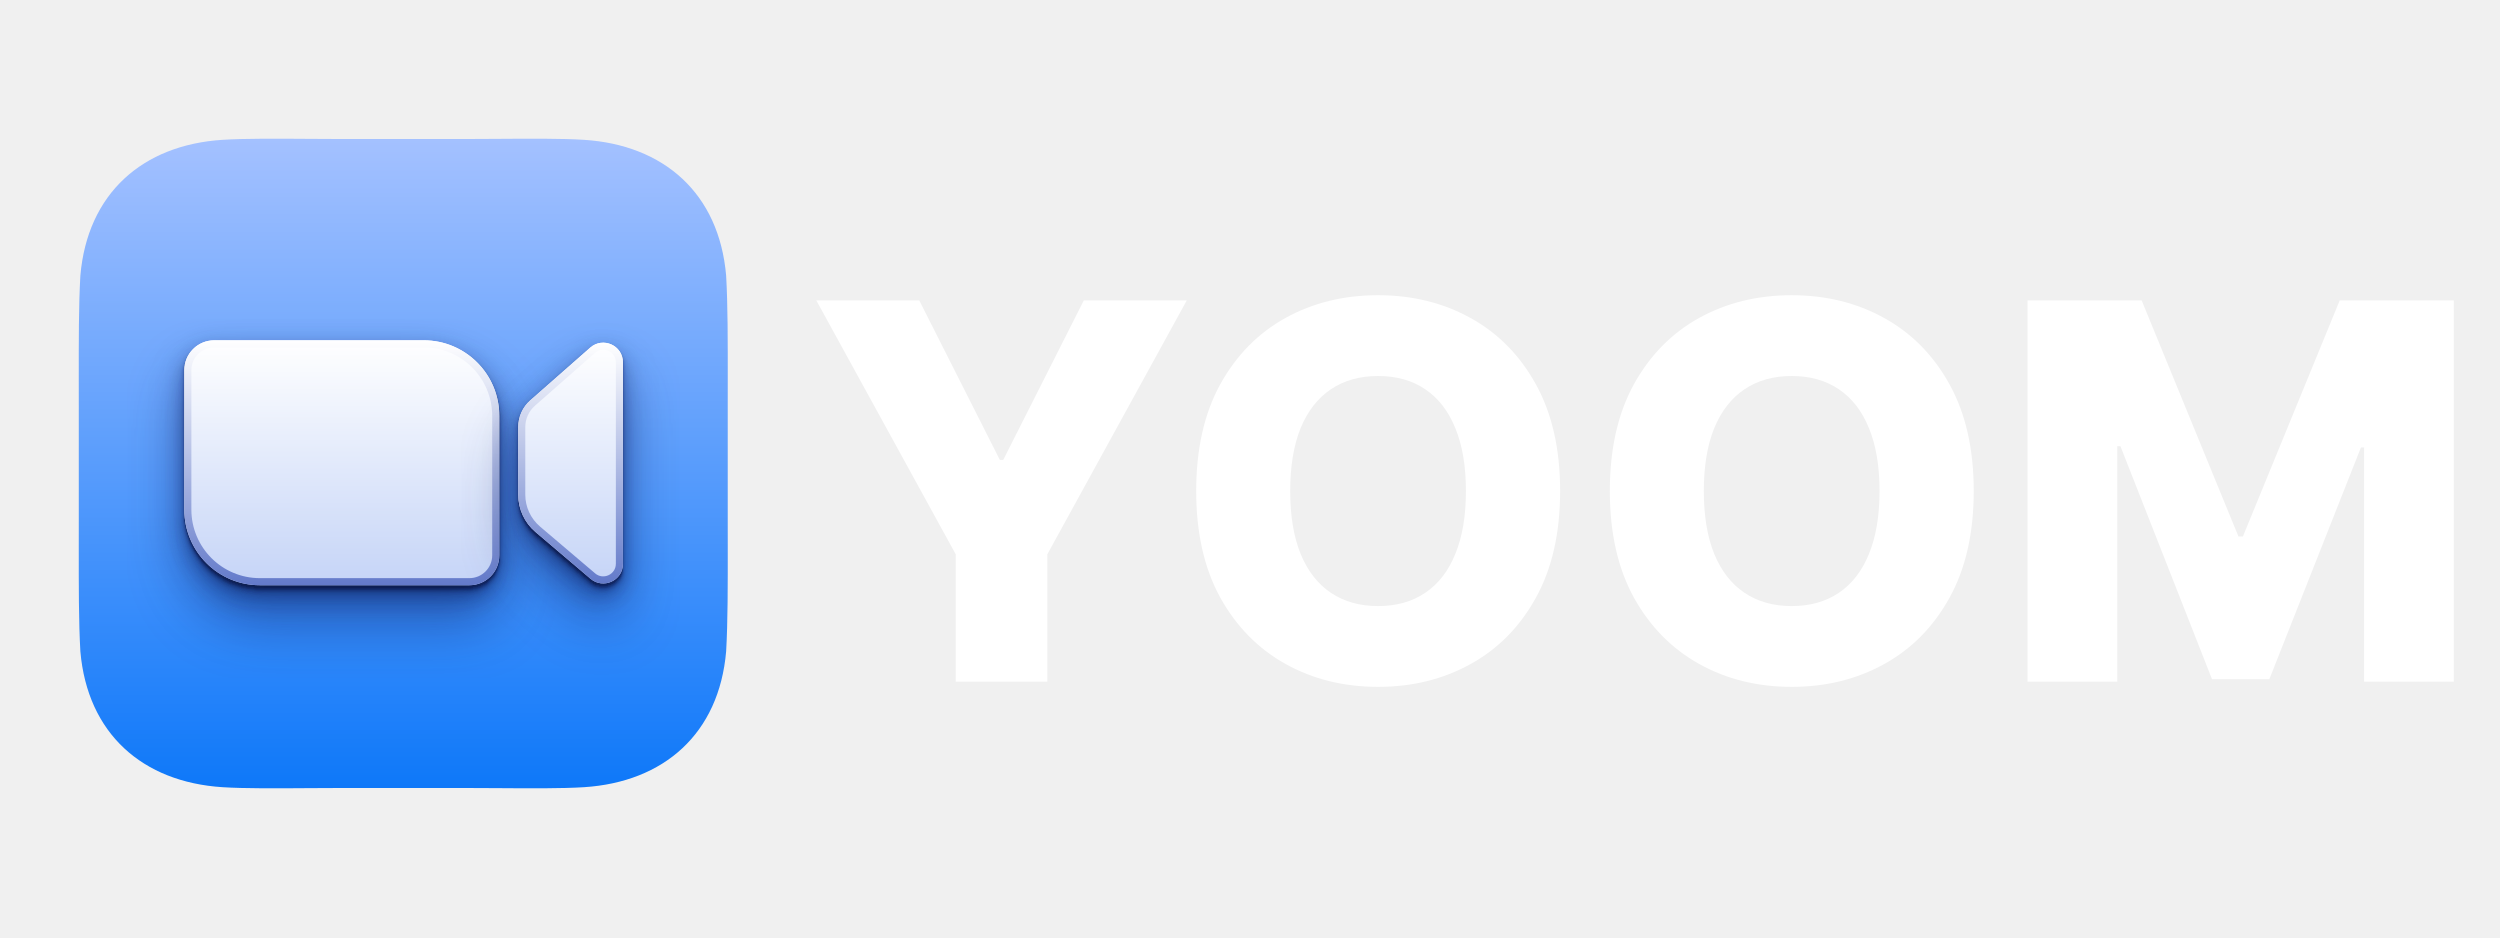
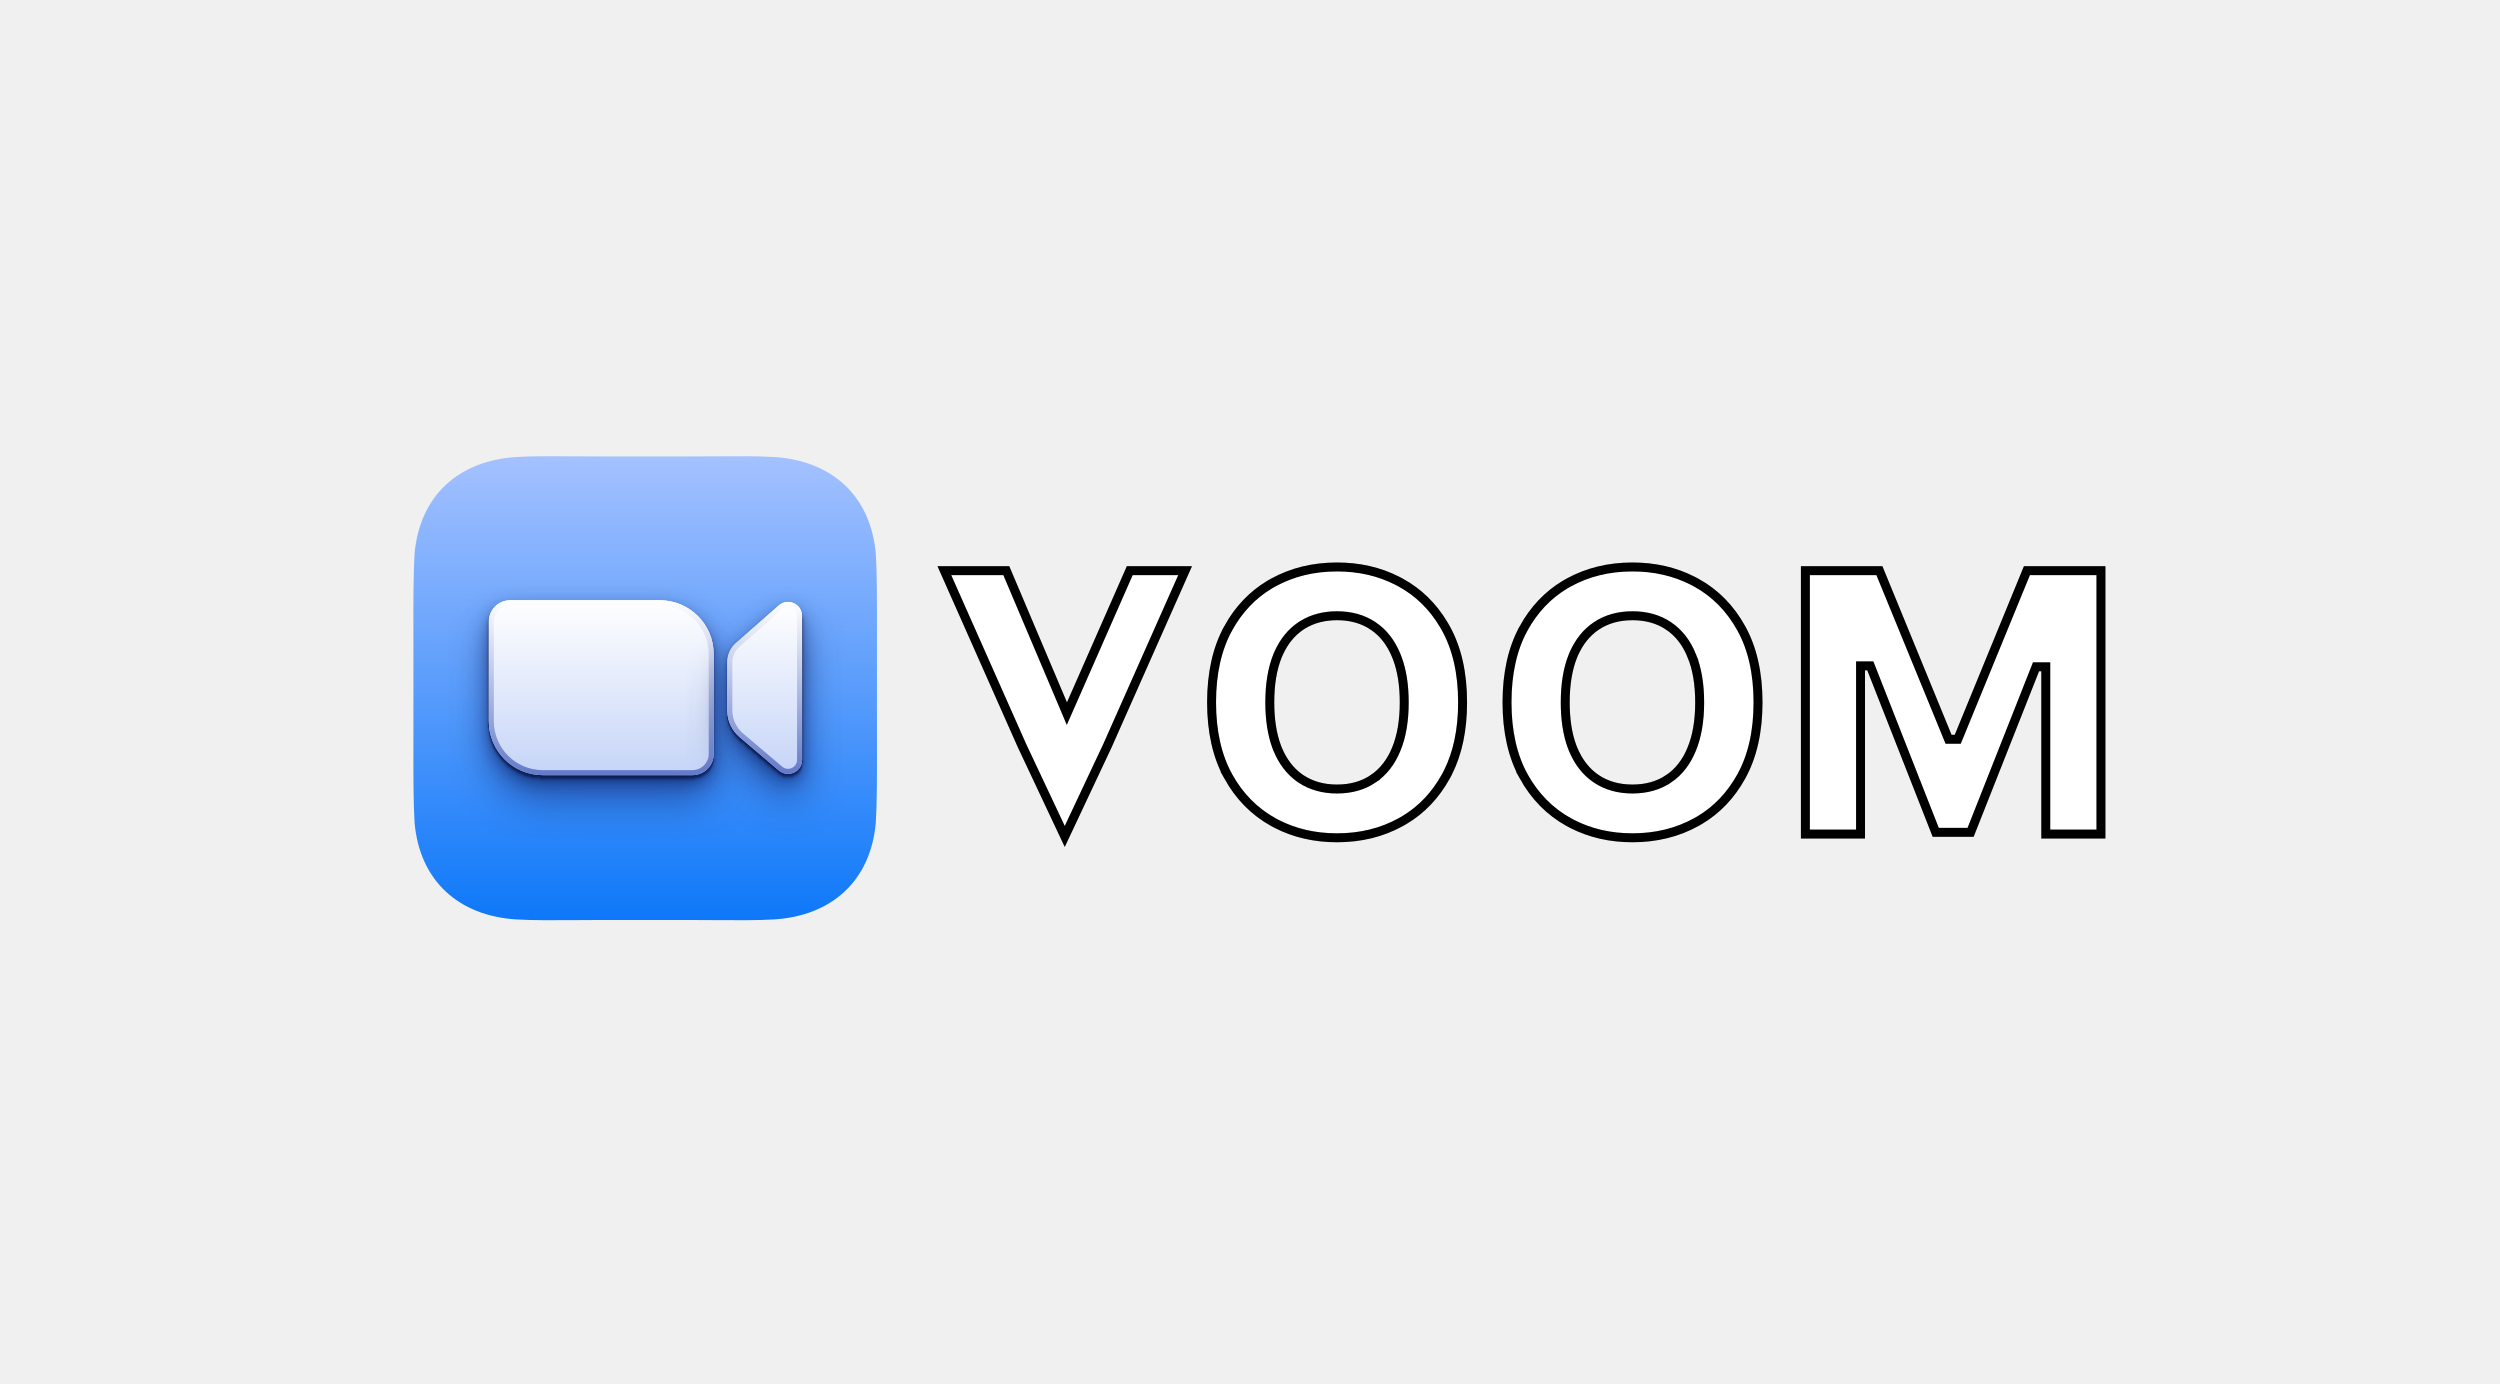
- <svg xmlns="http://www.w3.org/2000/svg" width="200" height="75" viewBox="0 0 159 52" fill="none">
-   <path d="M19.672 5.019C20.438 5.025 21.203 5.03 21.933 5.03H29.362C30.092 5.03 30.857 5.025 31.622 5.019C33.682 5.005 35.746 4.991 37.142 5.08C42.226 5.406 45.733 8.486 46.183 13.72C46.29 15.601 46.288 17.867 46.285 20.539V20.54C46.284 20.999 46.284 21.469 46.284 21.952V29.381C46.284 29.864 46.284 30.334 46.285 30.793C46.288 33.465 46.29 35.731 46.183 37.612C45.733 42.847 42.226 45.927 37.142 46.253C35.746 46.342 33.682 46.328 31.622 46.313C30.857 46.308 30.092 46.303 29.362 46.303H21.933C21.203 46.303 20.438 46.308 19.672 46.313C17.612 46.328 15.549 46.342 14.152 46.253C9.068 45.927 5.562 42.847 5.111 37.612C5.004 35.732 5.007 33.466 5.01 30.794V30.793C5.01 30.334 5.011 29.864 5.011 29.381V21.952C5.011 21.469 5.01 20.999 5.01 20.54V20.539C5.007 17.867 5.004 15.601 5.111 13.72C5.562 8.486 9.068 5.406 14.152 5.08C15.549 4.991 17.612 5.005 19.672 5.019Z" fill="url(#paint0_linear_2973_971)" />
-   <g filter="url(#filter0_dddddd_2973_971)">
-     <path d="M11.721 19.735C11.721 18.684 12.573 17.831 13.624 17.831H26.948C29.603 17.831 31.756 19.984 31.756 22.64V31.506C31.756 32.557 30.904 33.409 29.853 33.409H16.529C13.873 33.409 11.721 31.256 11.721 28.6V19.735Z" fill="url(#paint1_linear_2973_971)" />
-     <path d="M13.624 18.057H26.948C29.479 18.057 31.53 20.109 31.53 22.64V31.506C31.53 32.432 30.779 33.183 29.853 33.183H16.529C13.998 33.183 11.946 31.131 11.946 28.6V19.735C11.946 18.808 12.697 18.057 13.624 18.057Z" stroke="url(#paint2_linear_2973_971)" stroke-width="0.451" />
+ <svg xmlns="http://www.w3.org/2000/svg" width="280" height="155" viewBox="0 0 280 155" fill="none">
+   <path d="M64.745 51.109C65.708 51.116 66.67 51.123 67.588 51.123H76.933C77.851 51.123 78.814 51.116 79.776 51.109C82.368 51.091 84.963 51.073 86.72 51.186C93.115 51.595 97.525 55.47 98.092 62.054C98.227 64.42 98.224 67.27 98.22 70.631C98.219 71.208 98.218 71.801 98.218 72.408V81.753C98.218 82.36 98.219 82.952 98.22 83.529C98.224 86.89 98.227 89.741 98.092 92.107C97.525 98.691 93.115 102.566 86.72 102.975C84.963 103.088 82.368 103.07 79.776 103.052C78.814 103.045 77.851 103.038 76.933 103.038H67.588C66.67 103.038 65.708 103.045 64.745 103.052C62.154 103.07 59.558 103.088 57.801 102.975C51.406 102.566 46.996 98.691 46.429 92.107C46.295 89.741 46.298 86.891 46.302 83.53C46.302 82.953 46.303 82.36 46.303 81.753V72.408C46.303 71.801 46.302 71.209 46.302 70.632C46.298 67.271 46.295 64.42 46.429 62.054C46.996 55.47 51.406 51.595 57.801 51.186C59.558 51.073 62.154 51.091 64.745 51.109Z" fill="url(#paint0_linear_0_1)" />
+   <g filter="url(#filter0_dddddd_0_1)">
+     <path d="M54.743 69.619C54.743 68.297 55.815 67.225 57.137 67.225H73.896C77.237 67.225 79.945 69.933 79.945 73.273V84.425C79.945 85.747 78.873 86.819 77.55 86.819H60.791C57.451 86.819 54.743 84.111 54.743 80.771V69.619Z" fill="url(#paint1_linear_0_1)" />
+     <path d="M57.137 67.509H73.896C77.08 67.509 79.661 70.09 79.661 73.273V84.425C79.661 85.591 78.716 86.536 77.55 86.536H60.791C57.607 86.536 55.026 83.955 55.026 80.771V69.619C55.026 68.454 55.971 67.509 57.137 67.509Z" stroke="url(#paint2_linear_0_1)" stroke-width="0.567" />
  </g>
-   <g filter="url(#filter1_dddddd_2973_971)">
-     <path d="M32.958 23.346C32.958 22.699 33.237 22.082 33.723 21.654L37.54 18.296C38.349 17.584 39.62 18.159 39.62 19.236V32.042C39.62 33.109 38.37 33.687 37.557 32.996L34.053 30.019C33.358 29.429 32.958 28.564 32.958 27.653V23.346Z" fill="url(#paint3_linear_2973_971)" />
-     <path d="M33.872 21.823L37.689 18.465C38.353 17.882 39.394 18.353 39.394 19.236V32.042C39.394 32.917 38.37 33.391 37.703 32.825L34.199 29.848C33.555 29.3 33.183 28.498 33.183 27.653V23.346C33.183 22.763 33.434 22.209 33.872 21.823Z" stroke="url(#paint4_linear_2973_971)" stroke-width="0.451" />
+   <g filter="url(#filter1_dddddd_0_1)">
+     <path d="M81.457 74.162C81.457 73.347 81.807 72.572 82.419 72.034L87.221 67.81C88.238 66.915 89.836 67.637 89.836 68.992V85.1C89.836 86.443 88.264 87.17 87.241 86.3L82.834 82.556C81.96 81.814 81.457 80.725 81.457 79.579V74.162Z" fill="url(#paint3_linear_0_1)" />
+     <path d="M82.606 72.246L87.408 68.022C88.242 67.288 89.553 67.881 89.553 68.992V85.1C89.553 86.201 88.264 86.797 87.425 86.084L83.017 82.34C82.207 81.651 81.74 80.642 81.74 79.579V74.162C81.74 73.429 82.056 72.731 82.606 72.246Z" stroke="url(#paint4_linear_0_1)" stroke-width="0.567" />
  </g>
-   <path d="M51.918 15.294H58.465L63.591 25.44H63.804L68.93 15.294H75.478L66.61 31.442V39.54H60.785V31.442L51.918 15.294ZM99.224 27.417C99.224 30.085 98.711 32.346 97.684 34.201C96.659 36.056 95.269 37.465 93.517 38.427C91.773 39.39 89.816 39.872 87.645 39.872C85.467 39.872 83.505 39.386 81.761 38.416C80.017 37.445 78.632 36.036 77.606 34.189C76.587 32.334 76.078 30.077 76.078 27.417C76.078 24.749 76.587 22.488 77.606 20.633C78.632 18.779 80.017 17.37 81.761 16.407C83.505 15.444 85.467 14.963 87.645 14.963C89.816 14.963 91.773 15.444 93.517 16.407C95.269 17.37 96.659 18.779 97.684 20.633C98.711 22.488 99.224 24.749 99.224 27.417ZM93.233 27.417C93.233 25.839 93.008 24.505 92.558 23.416C92.116 22.326 91.477 21.502 90.64 20.941C89.812 20.381 88.813 20.101 87.645 20.101C86.485 20.101 85.486 20.381 84.65 20.941C83.813 21.502 83.17 22.326 82.72 23.416C82.278 24.505 82.057 25.839 82.057 27.417C82.057 28.996 82.278 30.329 82.72 31.419C83.17 32.508 83.813 33.333 84.65 33.893C85.486 34.453 86.485 34.734 87.645 34.734C88.813 34.734 89.812 34.453 90.64 33.893C91.477 33.333 92.116 32.508 92.558 31.419C93.008 30.329 93.233 28.996 93.233 27.417ZM125.53 27.417C125.53 30.085 125.017 32.346 123.991 34.201C122.965 36.056 121.576 37.465 119.824 38.427C118.079 39.39 116.122 39.872 113.951 39.872C111.773 39.872 109.812 39.386 108.067 38.416C106.323 37.445 104.938 36.036 103.912 34.189C102.894 32.334 102.385 30.077 102.385 27.417C102.385 24.749 102.894 22.488 103.912 20.633C104.938 18.779 106.323 17.37 108.067 16.407C109.812 15.444 111.773 14.963 113.951 14.963C116.122 14.963 118.079 15.444 119.824 16.407C121.576 17.37 122.965 18.779 123.991 20.633C125.017 22.488 125.53 24.749 125.53 27.417ZM119.539 27.417C119.539 25.839 119.314 24.505 118.865 23.416C118.423 22.326 117.783 21.502 116.947 20.941C116.118 20.381 115.119 20.101 113.951 20.101C112.791 20.101 111.793 20.381 110.956 20.941C110.119 21.502 109.476 22.326 109.026 23.416C108.584 24.505 108.363 25.839 108.363 27.417C108.363 28.996 108.584 30.329 109.026 31.419C109.476 32.508 110.119 33.333 110.956 33.893C111.793 34.453 112.791 34.734 113.951 34.734C115.119 34.734 116.118 34.453 116.947 33.893C117.783 33.333 118.423 32.508 118.865 31.419C119.314 30.329 119.539 28.996 119.539 27.417ZM128.951 15.294H136.209L142.365 30.306H142.649L148.805 15.294H156.063V39.54H150.356V24.647H150.155L144.33 39.386H140.684L134.859 24.564H134.658V39.54H128.951V15.294Z" fill="white" />
+   <path d="M149.745 63.5C152.233 63.5 154.478 64.017 156.49 65.043L156.89 65.255H156.891C158.875 66.345 160.477 67.909 161.697 69.959L161.937 70.375C163.177 72.617 163.81 75.374 163.81 78.666C163.81 81.753 163.253 84.369 162.161 86.531L161.937 86.957C160.767 89.072 159.215 90.7 157.282 91.853L156.891 92.077L156.89 92.078C154.776 93.245 152.398 93.832 149.745 93.832C147.249 93.832 144.999 93.311 142.986 92.277L142.587 92.064C140.48 90.891 138.803 89.189 137.555 86.943H137.556C136.325 84.701 135.696 81.949 135.696 78.666C135.696 75.373 136.325 72.617 137.556 70.374L137.555 70.373C138.725 68.258 140.272 66.632 142.196 65.478L142.586 65.255C144.699 64.088 147.082 63.5 149.745 63.5ZM182.835 63.5C185.323 63.5 187.568 64.017 189.581 65.043L189.98 65.255H189.981C192.097 66.418 193.779 68.12 195.026 70.375C196.267 72.617 196.899 75.374 196.899 78.666C196.899 81.958 196.267 84.715 195.026 86.957C193.857 89.072 192.306 90.7 190.373 91.853L189.981 92.077L189.98 92.078C187.866 93.245 185.489 93.832 182.835 93.832C180.339 93.832 178.089 93.311 176.076 92.277L175.677 92.064C173.57 90.891 171.892 89.189 170.645 86.943H170.646C169.415 84.701 168.786 81.949 168.786 78.666C168.786 75.373 169.415 72.617 170.646 70.374L170.645 70.373C171.814 68.259 173.362 66.632 175.285 65.478L175.675 65.255C177.789 64.088 180.172 63.5 182.835 63.5ZM112.709 63.917L119.04 78.861L119.491 79.928L119.958 78.867L126.531 63.917H132.731L124.043 83.497L119.252 93.685L114.454 83.49L105.769 63.917H112.709ZM210.496 63.917L218.113 82.489L218.24 82.8H219.269L219.396 82.489L227.012 63.917H235.306V93.415H229.127V74.682H228.034L227.909 74.998L220.707 93.222H216.802L209.6 74.894L209.475 74.577H208.381V93.415H202.202V63.917H210.496ZM149.745 68.963C148.299 68.963 147.016 69.292 145.917 69.966L145.699 70.105C144.623 70.825 143.794 71.858 143.203 73.175L143.088 73.442L143.087 73.444C142.5 74.891 142.217 76.637 142.217 78.666C142.217 80.569 142.466 82.222 142.98 83.613L143.087 83.888L143.088 83.891C143.648 85.246 144.444 86.317 145.487 87.079L145.699 87.228C146.846 87.996 148.202 88.369 149.745 88.369C151.297 88.369 152.655 87.996 153.793 87.227L153.792 87.226C154.939 86.457 155.801 85.335 156.388 83.891C156.986 82.443 157.274 80.696 157.274 78.666C157.274 76.763 157.02 75.109 156.496 73.717L156.388 73.442C155.801 71.997 154.939 70.873 153.791 70.105H153.79C152.652 69.336 151.296 68.963 149.745 68.963ZM182.835 68.963C181.292 68.963 179.936 69.337 178.789 70.105C177.713 70.825 176.884 71.858 176.293 73.175L176.178 73.442L176.177 73.444C175.59 74.891 175.306 76.637 175.306 78.666C175.306 80.569 175.554 82.222 176.069 83.613L176.177 83.888L176.178 83.891C176.775 85.336 177.641 86.459 178.789 87.228C179.936 87.996 181.292 88.369 182.835 88.369C184.386 88.369 185.743 87.995 186.881 87.227L186.882 87.228C188.029 86.458 188.892 85.335 189.479 83.888L189.479 83.887C190.074 82.44 190.363 80.695 190.363 78.666C190.363 76.637 190.074 74.891 189.478 73.444H189.479C188.892 71.998 188.029 70.875 186.882 70.106H186.881C185.743 69.337 184.386 68.963 182.835 68.963Z" fill="white" />
+   <path d="M149.745 63.5C152.233 63.5 154.478 64.017 156.49 65.043L156.89 65.255H156.891C158.875 66.345 160.477 67.909 161.697 69.959L161.937 70.375C163.177 72.617 163.81 75.374 163.81 78.666C163.81 81.753 163.253 84.369 162.161 86.531L161.937 86.957C160.767 89.072 159.215 90.7 157.282 91.853L156.891 92.077L156.89 92.078C154.776 93.245 152.398 93.832 149.745 93.832C147.249 93.832 144.999 93.311 142.986 92.277L142.587 92.064C140.48 90.891 138.803 89.189 137.555 86.943H137.556C136.325 84.701 135.696 81.949 135.696 78.666C135.696 75.373 136.325 72.617 137.556 70.374L137.555 70.373C138.725 68.258 140.272 66.632 142.196 65.478L142.586 65.255C144.699 64.088 147.082 63.5 149.745 63.5ZM182.835 63.5C185.323 63.5 187.568 64.017 189.581 65.043L189.98 65.255H189.981C192.097 66.418 193.779 68.12 195.026 70.375C196.267 72.617 196.899 75.374 196.899 78.666C196.899 81.958 196.267 84.715 195.026 86.957C193.857 89.072 192.306 90.7 190.373 91.853L189.981 92.077L189.98 92.078C187.866 93.245 185.489 93.832 182.835 93.832C180.339 93.832 178.089 93.311 176.076 92.277L175.677 92.064C173.57 90.891 171.892 89.189 170.645 86.943H170.646C169.415 84.701 168.786 81.949 168.786 78.666C168.786 75.373 169.415 72.617 170.646 70.374L170.645 70.373C171.814 68.259 173.362 66.632 175.285 65.478L175.675 65.255C177.789 64.088 180.172 63.5 182.835 63.5ZM112.709 63.917L119.04 78.861L119.491 79.928L119.958 78.867L126.531 63.917H132.731L124.043 83.497L119.252 93.685L114.454 83.49L105.769 63.917H112.709ZM210.496 63.917L218.113 82.489L218.24 82.8H219.269L219.396 82.489L227.012 63.917H235.306V93.415H229.127V74.682H228.034L227.909 74.998L220.707 93.222H216.802L209.6 74.894L209.475 74.577H208.381V93.415H202.202V63.917H210.496ZM149.745 68.963C148.299 68.963 147.016 69.292 145.917 69.966L145.699 70.105C144.623 70.825 143.794 71.858 143.203 73.175L143.088 73.442L143.087 73.444C142.5 74.891 142.217 76.637 142.217 78.666C142.217 80.569 142.466 82.222 142.98 83.613L143.087 83.888L143.088 83.891C143.648 85.246 144.444 86.317 145.487 87.079L145.699 87.228C146.846 87.996 148.202 88.369 149.745 88.369C151.297 88.369 152.655 87.996 153.793 87.227L153.792 87.226C154.939 86.457 155.801 85.335 156.388 83.891C156.986 82.443 157.274 80.696 157.274 78.666C157.274 76.763 157.02 75.109 156.496 73.717L156.388 73.442C155.801 71.997 154.939 70.873 153.791 70.105H153.79C152.652 69.336 151.296 68.963 149.745 68.963ZM182.835 68.963C181.292 68.963 179.936 69.337 178.789 70.105C177.713 70.825 176.884 71.858 176.293 73.175L176.178 73.442L176.177 73.444C175.59 74.891 175.306 76.637 175.306 78.666C175.306 80.569 175.554 82.222 176.069 83.613L176.177 83.888L176.178 83.891C176.775 85.336 177.641 86.459 178.789 87.228C179.936 87.996 181.292 88.369 182.835 88.369C184.386 88.369 185.743 87.995 186.881 87.227L186.882 87.228C188.029 86.458 188.892 85.335 189.479 83.888L189.479 83.887C190.074 82.44 190.363 80.695 190.363 78.666C190.363 76.637 190.074 74.891 189.478 73.444H189.479C188.892 71.998 188.029 70.875 186.882 70.106H186.881C185.743 69.337 184.386 68.963 182.835 68.963Z" stroke="black" />
+   <path d="M149.745 63.5C152.233 63.5 154.478 64.017 156.49 65.043L156.89 65.255H156.891C158.875 66.345 160.477 67.909 161.697 69.959L161.937 70.375C163.177 72.617 163.81 75.374 163.81 78.666C163.81 81.753 163.253 84.369 162.161 86.531L161.937 86.957C160.767 89.072 159.215 90.7 157.282 91.853L156.891 92.077L156.89 92.078C154.776 93.245 152.398 93.832 149.745 93.832C147.249 93.832 144.999 93.311 142.986 92.277L142.587 92.064C140.48 90.891 138.803 89.189 137.555 86.943H137.556C136.325 84.701 135.696 81.949 135.696 78.666C135.696 75.373 136.325 72.617 137.556 70.374L137.555 70.373C138.725 68.258 140.272 66.632 142.196 65.478L142.586 65.255C144.699 64.088 147.082 63.5 149.745 63.5ZM182.835 63.5C185.323 63.5 187.568 64.017 189.581 65.043L189.98 65.255H189.981C192.097 66.418 193.779 68.12 195.026 70.375C196.267 72.617 196.899 75.374 196.899 78.666C196.899 81.958 196.267 84.715 195.026 86.957C193.857 89.072 192.306 90.7 190.373 91.853L189.981 92.077L189.98 92.078C187.866 93.245 185.489 93.832 182.835 93.832C180.339 93.832 178.089 93.311 176.076 92.277L175.677 92.064C173.57 90.891 171.892 89.189 170.645 86.943H170.646C169.415 84.701 168.786 81.949 168.786 78.666C168.786 75.373 169.415 72.617 170.646 70.374L170.645 70.373C171.814 68.259 173.362 66.632 175.285 65.478L175.675 65.255C177.789 64.088 180.172 63.5 182.835 63.5ZM112.709 63.917L119.04 78.861L119.491 79.928L119.958 78.867L126.531 63.917H132.731L124.043 83.497L119.252 93.685L114.454 83.49L105.769 63.917H112.709ZM210.496 63.917L218.113 82.489L218.24 82.8H219.269L219.396 82.489L227.012 63.917H235.306V93.415H229.127V74.682H228.034L227.909 74.998L220.707 93.222H216.802L209.6 74.894L209.475 74.577H208.381V93.415H202.202V63.917H210.496ZM149.745 68.963C148.299 68.963 147.016 69.292 145.917 69.966L145.699 70.105C144.623 70.825 143.794 71.858 143.203 73.175L143.088 73.442L143.087 73.444C142.5 74.891 142.217 76.637 142.217 78.666C142.217 80.569 142.466 82.222 142.98 83.613L143.087 83.888L143.088 83.891C143.648 85.246 144.444 86.317 145.487 87.079L145.699 87.228C146.846 87.996 148.202 88.369 149.745 88.369C151.297 88.369 152.655 87.996 153.793 87.227L153.792 87.226C154.939 86.457 155.801 85.335 156.388 83.891C156.986 82.443 157.274 80.696 157.274 78.666C157.274 76.763 157.02 75.109 156.496 73.717L156.388 73.442C155.801 71.997 154.939 70.873 153.791 70.105H153.79C152.652 69.336 151.296 68.963 149.745 68.963ZM182.835 68.963C181.292 68.963 179.936 69.337 178.789 70.105C177.713 70.825 176.884 71.858 176.293 73.175L176.178 73.442L176.177 73.444C175.59 74.891 175.306 76.637 175.306 78.666C175.306 80.569 175.554 82.222 176.069 83.613L176.177 83.888L176.178 83.891C176.775 85.336 177.641 86.459 178.789 87.228C179.936 87.996 181.292 88.369 182.835 88.369C184.386 88.369 185.743 87.995 186.881 87.227L186.882 87.228C188.029 86.458 188.892 85.335 189.479 83.888L189.479 83.887C190.074 82.44 190.363 80.695 190.363 78.666C190.363 76.637 190.074 74.891 189.478 73.444H189.479C188.892 71.998 188.029 70.875 186.882 70.106H186.881C185.743 69.337 184.386 68.963 182.835 68.963Z" stroke="black" stroke-opacity="0.2" />
  <defs>
-     <filter id="filter0_dddddd_2973_971" x="8.114" y="16.479" width="27.248" height="22.79" filterUnits="userSpaceOnUse" color-interpolation-filters="sRGB">
+     <filter id="filter0_dddddd_0_1" x="50.207" y="65.524" width="34.274" height="28.667" filterUnits="userSpaceOnUse" color-interpolation-filters="sRGB">
      <feFlood flood-opacity="0" result="BackgroundImageFix" />
      <feColorMatrix in="SourceAlpha" type="matrix" values="0 0 0 0 0 0 0 0 0 0 0 0 0 0 0 0 0 0 127 0" result="hardAlpha" />
-       <feOffset dy="0.124" />
-       <feGaussianBlur stdDeviation="0.046" />
+       <feOffset dy="0.156" />
+       <feGaussianBlur stdDeviation="0.057" />
      <feColorMatrix type="matrix" values="0 0 0 0 0.051 0 0 0 0 0.122 0 0 0 0 0.396 0 0 0 0.19 0" />
-       <feBlend mode="multiply" in2="BackgroundImageFix" result="effect1_dropShadow_2973_971" />
+       <feBlend mode="multiply" in2="BackgroundImageFix" result="effect1_dropShadow_0_1" />
      <feColorMatrix in="SourceAlpha" type="matrix" values="0 0 0 0 0 0 0 0 0 0 0 0 0 0 0 0 0 0 127 0" result="hardAlpha" />
-       <feOffset dy="0.243" />
-       <feGaussianBlur stdDeviation="0.101" />
+       <feOffset dy="0.305" />
+       <feGaussianBlur stdDeviation="0.127" />
      <feColorMatrix type="matrix" values="0 0 0 0 0.051 0 0 0 0 0.122 0 0 0 0 0.396 0 0 0 0.369 0" />
-       <feBlend mode="multiply" in2="effect1_dropShadow_2973_971" result="effect2_dropShadow_2973_971" />
+       <feBlend mode="multiply" in2="effect1_dropShadow_0_1" result="effect2_dropShadow_0_1" />
      <feColorMatrix in="SourceAlpha" type="matrix" values="0 0 0 0 0 0 0 0 0 0 0 0 0 0 0 0 0 0 127 0" result="hardAlpha" />
-       <feOffset dy="0.373" />
-       <feGaussianBlur stdDeviation="0.174" />
+       <feOffset dy="0.469" />
+       <feGaussianBlur stdDeviation="0.218" />
      <feColorMatrix type="matrix" values="0 0 0 0 0.051 0 0 0 0 0.122 0 0 0 0 0.396 0 0 0 0.3 0" />
-       <feBlend mode="multiply" in2="effect2_dropShadow_2973_971" result="effect3_dropShadow_2973_971" />
+       <feBlend mode="multiply" in2="effect2_dropShadow_0_1" result="effect3_dropShadow_0_1" />
      <feColorMatrix in="SourceAlpha" type="matrix" values="0 0 0 0 0 0 0 0 0 0 0 0 0 0 0 0 0 0 127 0" result="hardAlpha" />
-       <feOffset dy="0.548" />
-       <feGaussianBlur stdDeviation="0.551" />
+       <feOffset dy="0.689" />
+       <feGaussianBlur stdDeviation="0.693" />
      <feColorMatrix type="matrix" values="0 0 0 0 0.051 0 0 0 0 0.122 0 0 0 0 0.396 0 0 0 0.3 0" />
-       <feBlend mode="multiply" in2="effect3_dropShadow_2973_971" result="effect4_dropShadow_2973_971" />
+       <feBlend mode="multiply" in2="effect3_dropShadow_0_1" result="effect4_dropShadow_0_1" />
      <feColorMatrix in="SourceAlpha" type="matrix" values="0 0 0 0 0 0 0 0 0 0 0 0 0 0 0 0 0 0 127 0" result="hardAlpha" />
-       <feOffset dy="0.852" />
-       <feGaussianBlur stdDeviation="1.025" />
+       <feOffset dy="1.072" />
+       <feGaussianBlur stdDeviation="1.289" />
      <feColorMatrix type="matrix" values="0 0 0 0 0.051 0 0 0 0 0.122 0 0 0 0 0.396 0 0 0 0.29 0" />
-       <feBlend mode="overlay" in2="effect4_dropShadow_2973_971" result="effect5_dropShadow_2973_971" />
+       <feBlend mode="overlay" in2="effect4_dropShadow_0_1" result="effect5_dropShadow_0_1" />
      <feColorMatrix in="SourceAlpha" type="matrix" values="0 0 0 0 0 0 0 0 0 0 0 0 0 0 0 0 0 0 127 0" result="hardAlpha" />
-       <feOffset dy="2.254" />
-       <feGaussianBlur stdDeviation="1.803" />
+       <feOffset dy="2.835" />
+       <feGaussianBlur stdDeviation="2.268" />
      <feColorMatrix type="matrix" values="0 0 0 0 0.051 0 0 0 0 0.122 0 0 0 0 0.396 0 0 0 0.45 0" />
-       <feBlend mode="multiply" in2="effect5_dropShadow_2973_971" result="effect6_dropShadow_2973_971" />
-       <feBlend mode="normal" in="SourceGraphic" in2="effect6_dropShadow_2973_971" result="shape" />
+       <feBlend mode="multiply" in2="effect5_dropShadow_0_1" result="effect6_dropShadow_0_1" />
+       <feBlend mode="normal" in="SourceGraphic" in2="effect6_dropShadow_0_1" result="shape" />
    </filter>
-     <filter id="filter1_dddddd_2973_971" x="29.352" y="16.629" width="13.874" height="22.528" filterUnits="userSpaceOnUse" color-interpolation-filters="sRGB">
+     <filter id="filter1_dddddd_0_1" x="76.92" y="65.713" width="17.452" height="28.337" filterUnits="userSpaceOnUse" color-interpolation-filters="sRGB">
      <feFlood flood-opacity="0" result="BackgroundImageFix" />
      <feColorMatrix in="SourceAlpha" type="matrix" values="0 0 0 0 0 0 0 0 0 0 0 0 0 0 0 0 0 0 127 0" result="hardAlpha" />
-       <feOffset dy="0.124" />
-       <feGaussianBlur stdDeviation="0.046" />
+       <feOffset dy="0.156" />
+       <feGaussianBlur stdDeviation="0.057" />
      <feColorMatrix type="matrix" values="0 0 0 0 0.051 0 0 0 0 0.122 0 0 0 0 0.396 0 0 0 0.19 0" />
-       <feBlend mode="multiply" in2="BackgroundImageFix" result="effect1_dropShadow_2973_971" />
+       <feBlend mode="multiply" in2="BackgroundImageFix" result="effect1_dropShadow_0_1" />
      <feColorMatrix in="SourceAlpha" type="matrix" values="0 0 0 0 0 0 0 0 0 0 0 0 0 0 0 0 0 0 127 0" result="hardAlpha" />
-       <feOffset dy="0.243" />
-       <feGaussianBlur stdDeviation="0.101" />
+       <feOffset dy="0.305" />
+       <feGaussianBlur stdDeviation="0.127" />
      <feColorMatrix type="matrix" values="0 0 0 0 0.051 0 0 0 0 0.122 0 0 0 0 0.396 0 0 0 0.369 0" />
-       <feBlend mode="multiply" in2="effect1_dropShadow_2973_971" result="effect2_dropShadow_2973_971" />
+       <feBlend mode="multiply" in2="effect1_dropShadow_0_1" result="effect2_dropShadow_0_1" />
      <feColorMatrix in="SourceAlpha" type="matrix" values="0 0 0 0 0 0 0 0 0 0 0 0 0 0 0 0 0 0 127 0" result="hardAlpha" />
-       <feOffset dy="0.373" />
-       <feGaussianBlur stdDeviation="0.174" />
+       <feOffset dy="0.469" />
+       <feGaussianBlur stdDeviation="0.218" />
      <feColorMatrix type="matrix" values="0 0 0 0 0.051 0 0 0 0 0.122 0 0 0 0 0.396 0 0 0 0.3 0" />
-       <feBlend mode="multiply" in2="effect2_dropShadow_2973_971" result="effect3_dropShadow_2973_971" />
+       <feBlend mode="multiply" in2="effect2_dropShadow_0_1" result="effect3_dropShadow_0_1" />
      <feColorMatrix in="SourceAlpha" type="matrix" values="0 0 0 0 0 0 0 0 0 0 0 0 0 0 0 0 0 0 127 0" result="hardAlpha" />
-       <feOffset dy="0.548" />
-       <feGaussianBlur stdDeviation="0.551" />
+       <feOffset dy="0.689" />
+       <feGaussianBlur stdDeviation="0.693" />
      <feColorMatrix type="matrix" values="0 0 0 0 0.051 0 0 0 0 0.122 0 0 0 0 0.396 0 0 0 0.3 0" />
-       <feBlend mode="multiply" in2="effect3_dropShadow_2973_971" result="effect4_dropShadow_2973_971" />
+       <feBlend mode="multiply" in2="effect3_dropShadow_0_1" result="effect4_dropShadow_0_1" />
      <feColorMatrix in="SourceAlpha" type="matrix" values="0 0 0 0 0 0 0 0 0 0 0 0 0 0 0 0 0 0 127 0" result="hardAlpha" />
-       <feOffset dy="0.852" />
-       <feGaussianBlur stdDeviation="1.025" />
+       <feOffset dy="1.072" />
+       <feGaussianBlur stdDeviation="1.289" />
      <feColorMatrix type="matrix" values="0 0 0 0 0.051 0 0 0 0 0.122 0 0 0 0 0.396 0 0 0 0.29 0" />
-       <feBlend mode="overlay" in2="effect4_dropShadow_2973_971" result="effect5_dropShadow_2973_971" />
+       <feBlend mode="overlay" in2="effect4_dropShadow_0_1" result="effect5_dropShadow_0_1" />
      <feColorMatrix in="SourceAlpha" type="matrix" values="0 0 0 0 0 0 0 0 0 0 0 0 0 0 0 0 0 0 127 0" result="hardAlpha" />
-       <feOffset dy="2.254" />
-       <feGaussianBlur stdDeviation="1.803" />
+       <feOffset dy="2.835" />
+       <feGaussianBlur stdDeviation="2.268" />
      <feColorMatrix type="matrix" values="0 0 0 0 0.051 0 0 0 0 0.122 0 0 0 0 0.396 0 0 0 0.45 0" />
-       <feBlend mode="multiply" in2="effect5_dropShadow_2973_971" result="effect6_dropShadow_2973_971" />
-       <feBlend mode="normal" in="SourceGraphic" in2="effect6_dropShadow_2973_971" result="shape" />
+       <feBlend mode="multiply" in2="effect5_dropShadow_0_1" result="effect6_dropShadow_0_1" />
+       <feBlend mode="normal" in="SourceGraphic" in2="effect6_dropShadow_0_1" result="shape" />
    </filter>
-     <linearGradient id="paint0_linear_2973_971" x1="25.647" y1="5.009" x2="25.647" y2="46.324" gradientUnits="userSpaceOnUse">
+     <linearGradient id="paint0_linear_0_1" x1="72.261" y1="51.096" x2="72.261" y2="103.065" gradientUnits="userSpaceOnUse">
      <stop stop-color="#A4C1FF" />
      <stop offset="1" stop-color="#0E78F9" />
    </linearGradient>
-     <linearGradient id="paint1_linear_2973_971" x1="21.738" y1="17.831" x2="21.738" y2="33.409" gradientUnits="userSpaceOnUse">
+     <linearGradient id="paint1_linear_0_1" x1="67.344" y1="67.225" x2="67.344" y2="86.819" gradientUnits="userSpaceOnUse">
      <stop stop-color="white" />
      <stop offset="1" stop-color="#C5D4F7" />
    </linearGradient>
-     <linearGradient id="paint2_linear_2973_971" x1="21.738" y1="17.831" x2="21.738" y2="33.409" gradientUnits="userSpaceOnUse">
+     <linearGradient id="paint2_linear_0_1" x1="67.344" y1="67.225" x2="67.344" y2="86.819" gradientUnits="userSpaceOnUse">
      <stop stop-color="white" />
      <stop offset="1" stop-color="#637ACA" />
    </linearGradient>
-     <linearGradient id="paint3_linear_2973_971" x1="36.289" y1="17.982" x2="36.289" y2="33.297" gradientUnits="userSpaceOnUse">
+     <linearGradient id="paint3_linear_0_1" x1="85.646" y1="67.414" x2="85.646" y2="86.678" gradientUnits="userSpaceOnUse">
      <stop stop-color="white" />
      <stop offset="1" stop-color="#C5D4F7" />
    </linearGradient>
-     <linearGradient id="paint4_linear_2973_971" x1="36.289" y1="17.982" x2="36.289" y2="33.297" gradientUnits="userSpaceOnUse">
+     <linearGradient id="paint4_linear_0_1" x1="85.646" y1="67.414" x2="85.646" y2="86.678" gradientUnits="userSpaceOnUse">
      <stop stop-color="white" />
      <stop offset="1" stop-color="#637ACA" />
    </linearGradient>
  </defs>
</svg>
